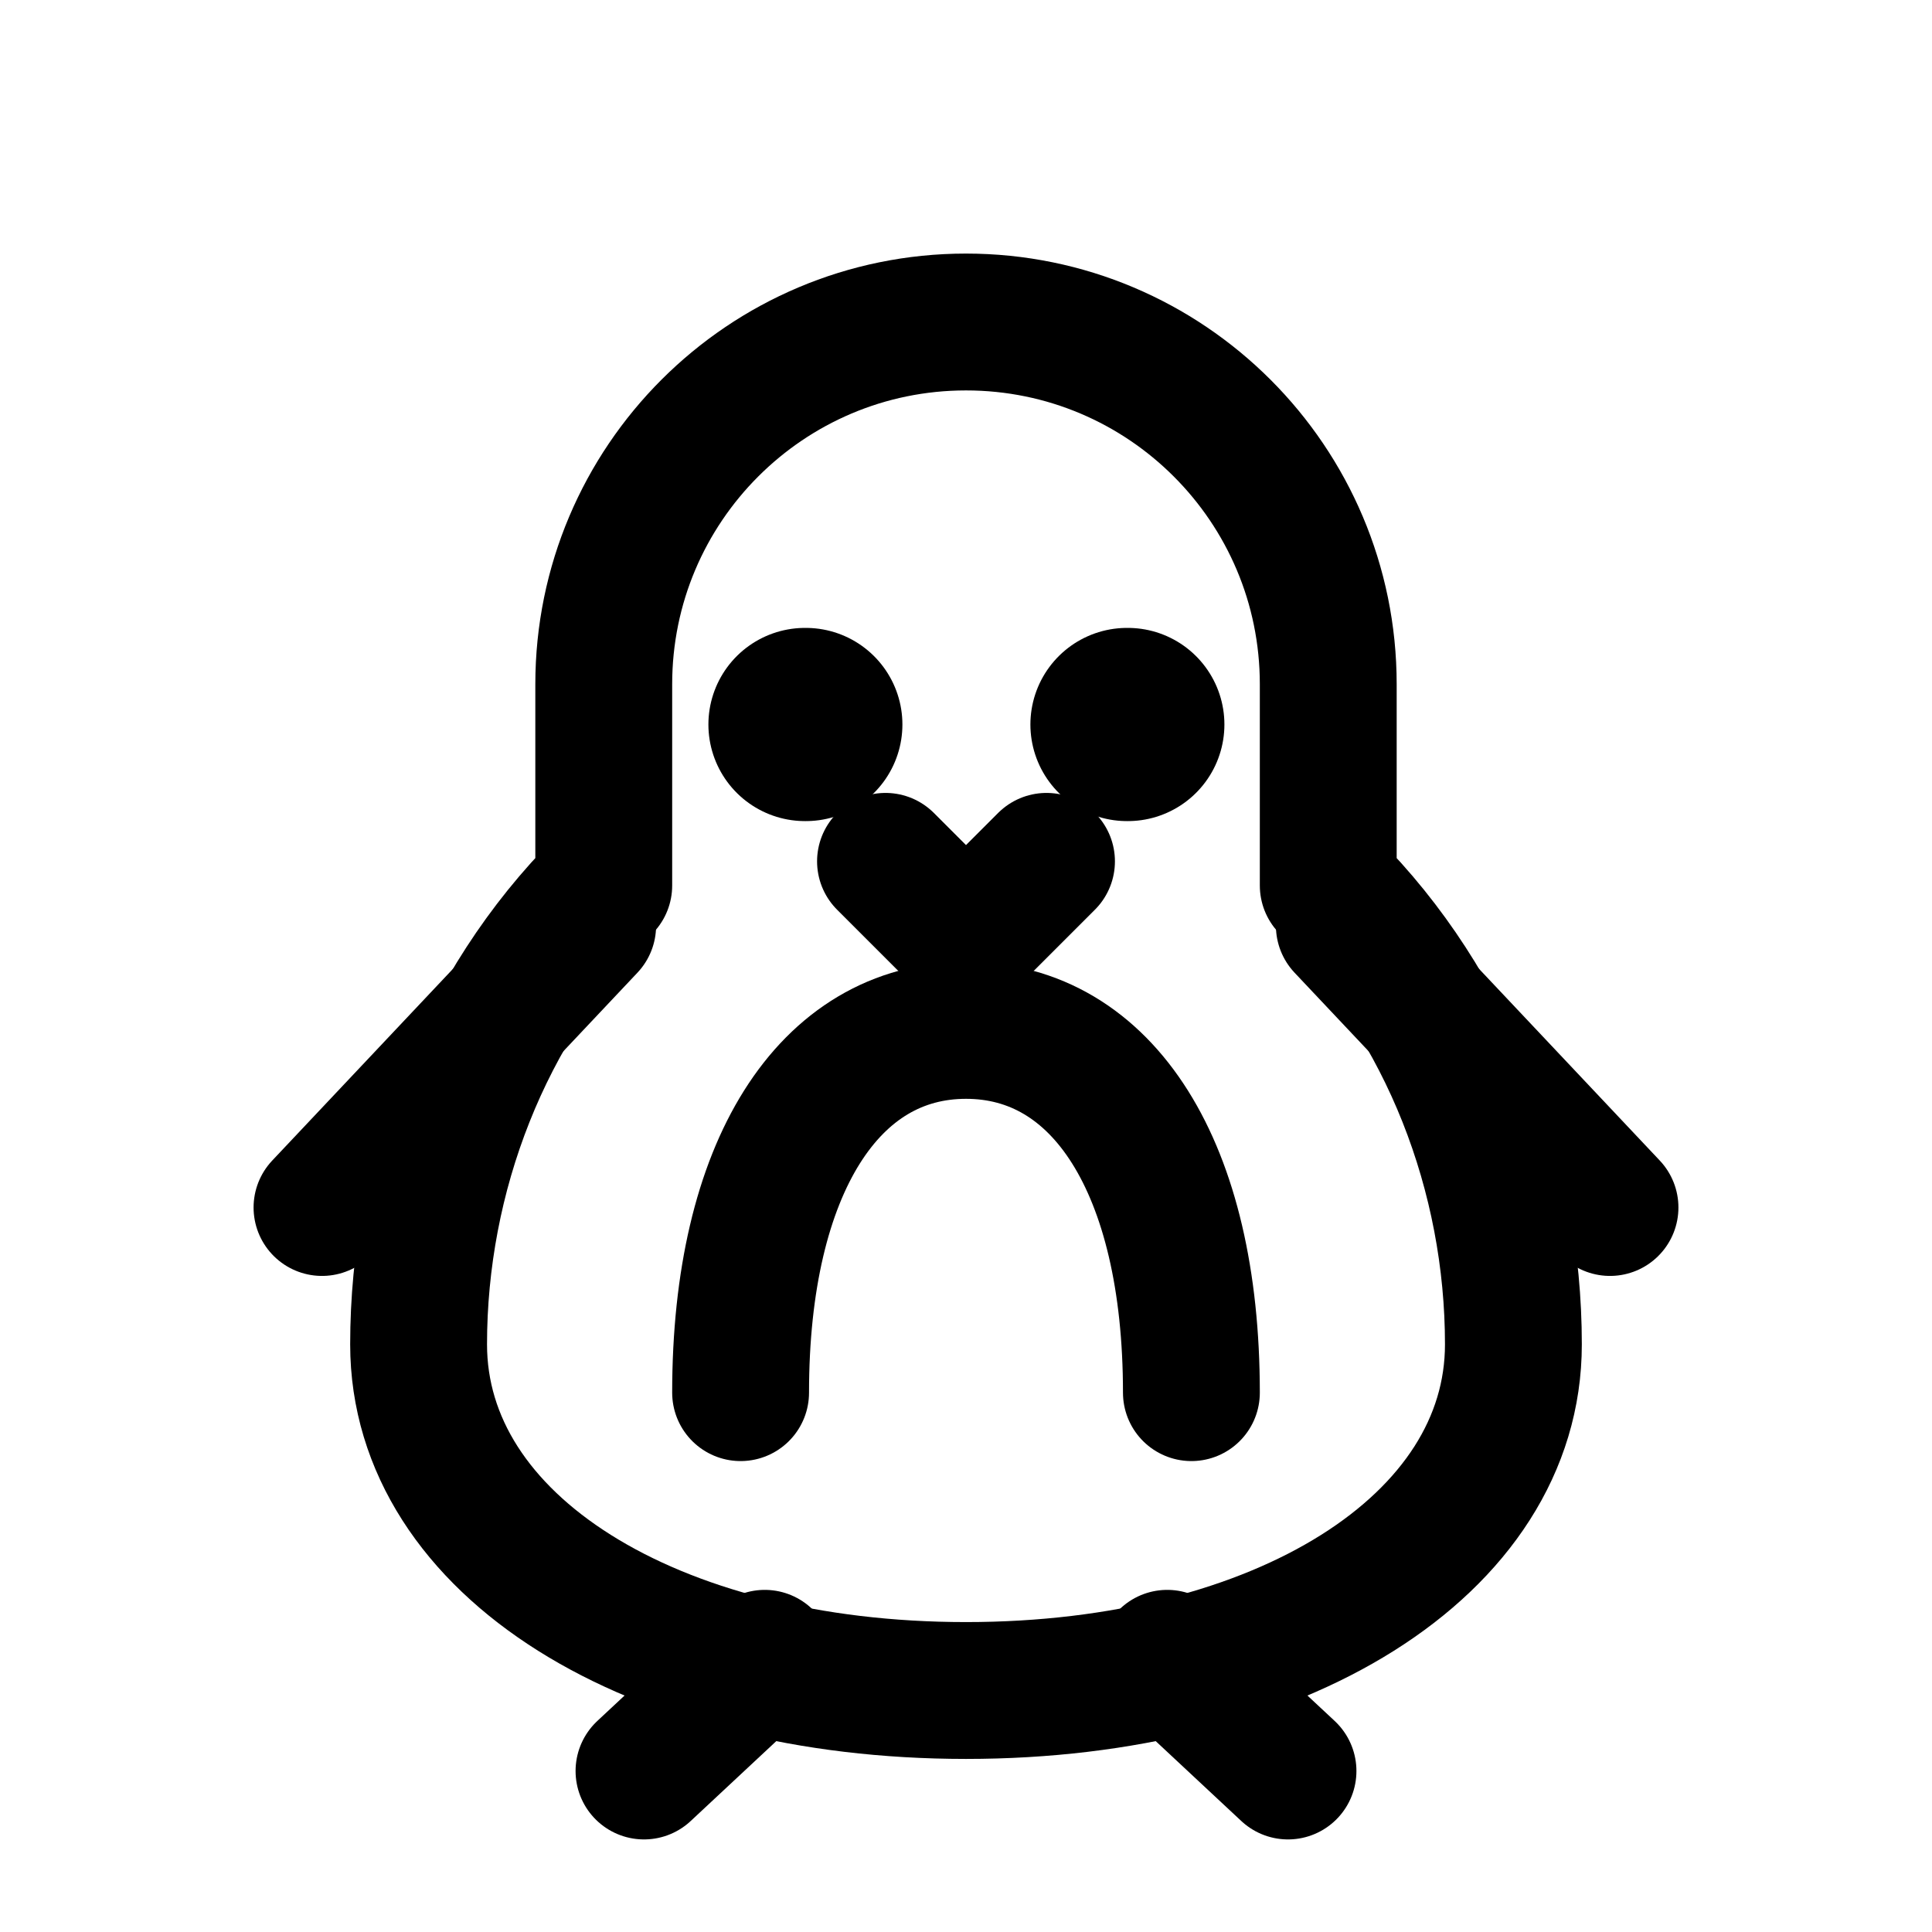
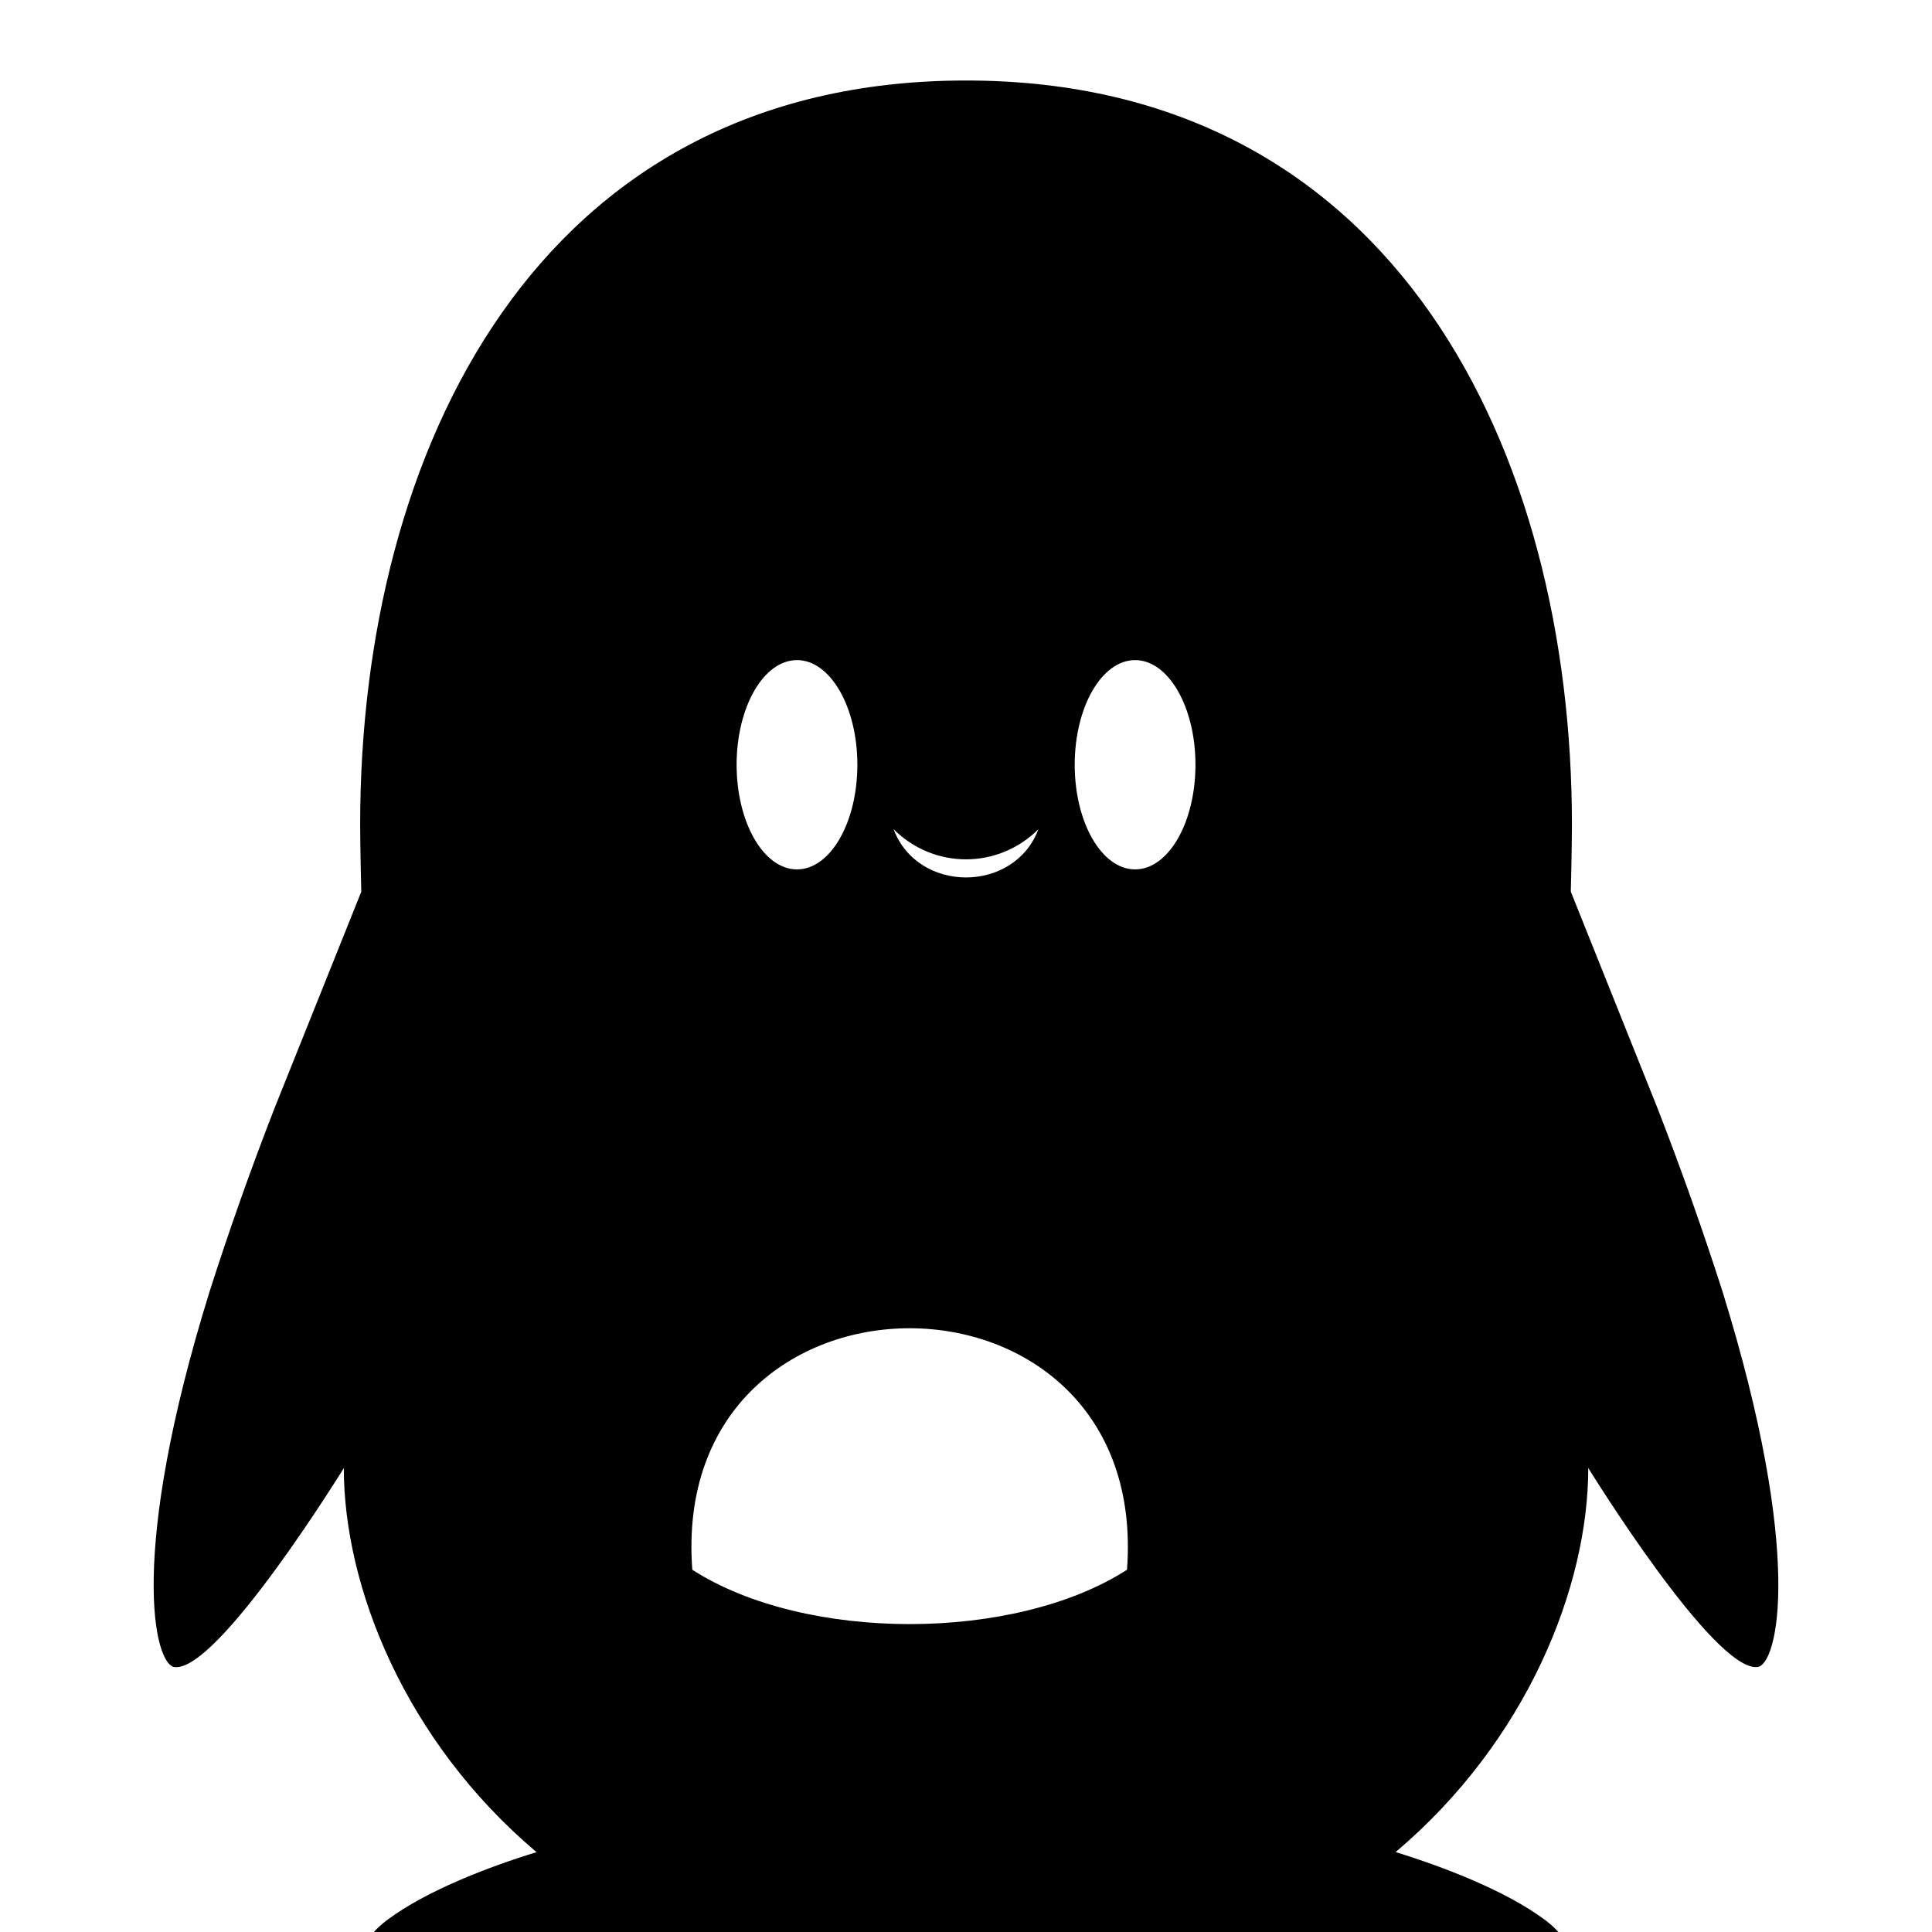
- <svg xmlns="http://www.w3.org/2000/svg" width="24" height="24" viewBox="0 0 24 24" fill="none" stroke="currentColor" stroke-width="1.7" stroke-linecap="round" stroke-linejoin="round">
-   <path d="M7.5 11V8.5a4.5 4.5 0 0 1 9 0V11c1.5 1.5 2.3 3.6 2.3 5.7 0 2.5-2.9 4.3-6.8 4.3s-6.8-1.8-6.8-4.3c0-2.1.8-4.2 2.3-5.7Z" />
-   <path d="M7.3 11.5 4 15M16.7 11.5 20 15M9.5 20.6 8 22M14.5 20.6 16 22" />
-   <path d="M9.2 17.3c0-2.8 1.1-4.5 2.8-4.5s2.8 1.7 2.8 4.5" />
-   <path d="M10 9h.01M14 9h.01" stroke-width="2.4" />
-   <path d="m11 10.7 1 1 1-1" />
+ <svg xmlns="http://www.w3.org/2000/svg" width="24" height="24" viewBox="0 0 24 24" fill="currentColor">
+   <path fill-rule="evenodd" d="M21.395 16.035a40 40 0 0 0-.803-2.264l-1.079-2.695c.001-.032.014-.562.014-.836C19.526 5.632 17.351 1 12 1S4.474 5.632 4.474 10.241c0 .274.013.804.014.836l-1.08 2.695a39 39 0 0 0-.802 2.264c-1.021 3.283-.69 4.643-.438 4.673c.54.065 2.103-2.472 2.103-2.472c0 1.469.756 3.387 2.394 4.771c-.612.188-1.363.479-1.845.835c-.434.32-.379.646-.301.778c.343.578 5.883.369 7.482.189c1.6.18 7.14.389 7.483-.189c.078-.132.132-.458-.301-.778c-.483-.356-1.233-.646-1.846-.836c1.637-1.384 2.393-3.302 2.393-4.771c0 0 1.563 2.537 2.103 2.472c.251-.03.581-1.39-.438-4.673M9.9 8.2a0.75 1.3 0 1 0 0.001 0Zm4.2 0a0.75 1.3 0 1 0 0.001 0ZM11.1 10.3c.5.5 1.3.5 1.8 0c-.3.8-1.5.8-1.8 0Zm-2.5 9.2c-.3-4 5.7-4 5.4 0c-1.4.9-4 .9-5.4 0Z" />
</svg>
